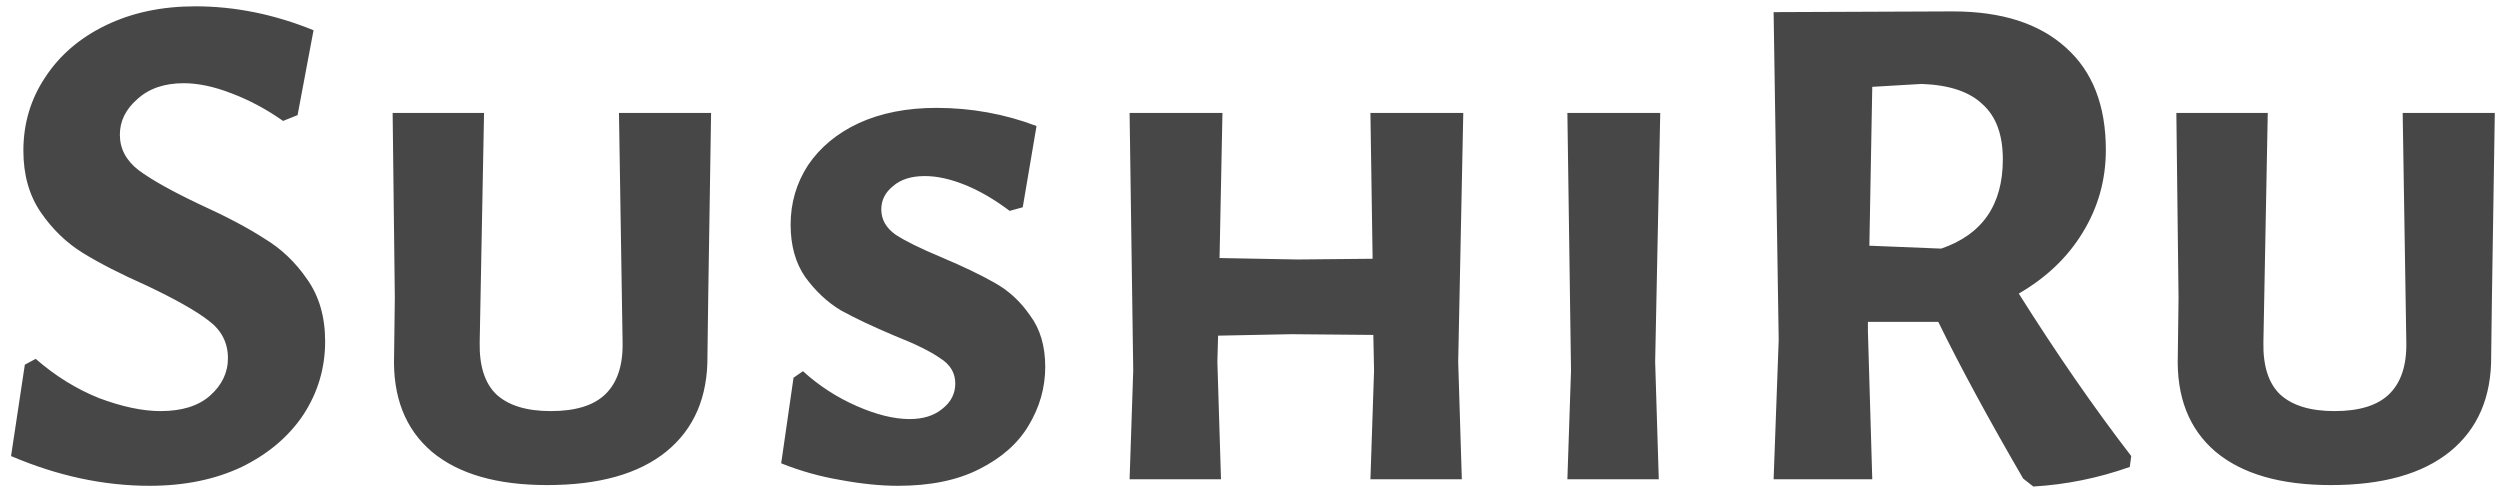
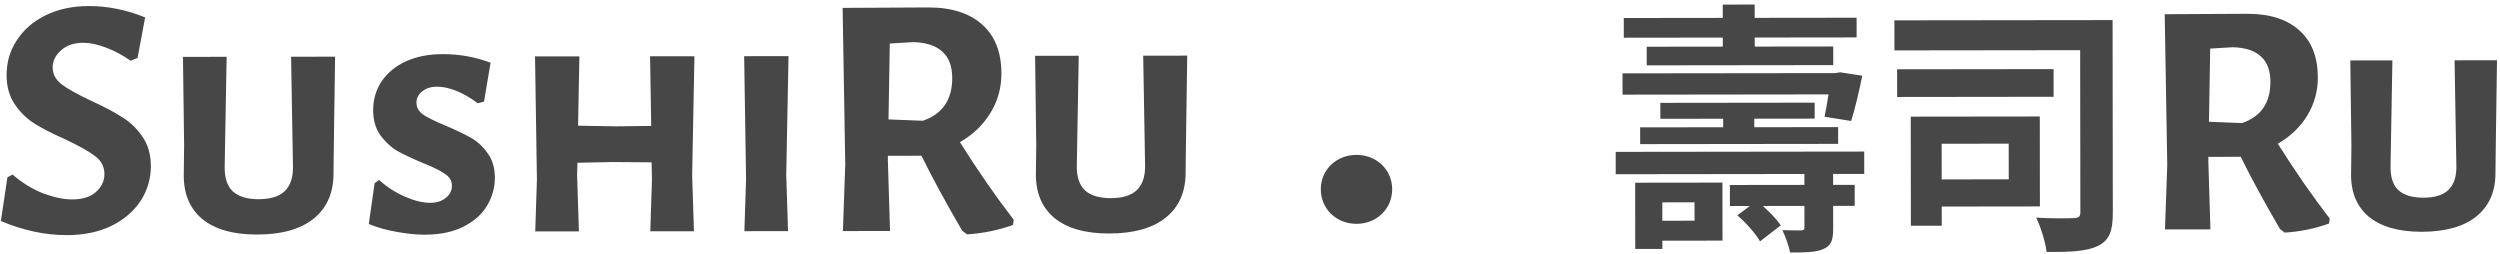
- <svg xmlns="http://www.w3.org/2000/svg" width="193" height="38" viewBox="0 0 193 38" fill="none">
-   <path d="M15.077 0.488C18.139 0.488 21.181 1.104 24.205 2.336L22.973 8.888L21.853 9.336C20.584 8.44 19.259 7.731 17.877 7.208C16.533 6.685 15.301 6.424 14.181 6.424C12.688 6.424 11.493 6.835 10.597 7.656C9.701 8.44 9.253 9.355 9.253 10.4C9.253 11.483 9.739 12.397 10.709 13.144C11.717 13.891 13.285 14.768 15.413 15.776C17.466 16.709 19.128 17.587 20.397 18.408C21.704 19.192 22.805 20.237 23.701 21.544C24.634 22.851 25.101 24.456 25.101 26.36C25.101 28.413 24.541 30.299 23.421 32.016C22.301 33.696 20.715 35.04 18.661 36.048C16.608 37.019 14.237 37.504 11.549 37.504C8.003 37.504 4.437 36.739 0.853 35.208L1.917 28.152L2.757 27.704C4.251 29.011 5.875 30.019 7.629 30.728C9.421 31.4 11.008 31.736 12.389 31.736C14.032 31.736 15.301 31.344 16.197 30.56C17.131 29.739 17.597 28.768 17.597 27.648C17.597 26.453 17.093 25.483 16.085 24.736C15.114 23.989 13.528 23.093 11.325 22.048C9.309 21.152 7.667 20.312 6.397 19.528C5.128 18.744 4.045 17.699 3.149 16.392C2.253 15.085 1.805 13.499 1.805 11.632C1.805 9.541 2.365 7.656 3.485 5.976C4.605 4.259 6.173 2.915 8.189 1.944C10.205 0.973 12.501 0.488 15.077 0.488ZM54.672 23.112L54.616 27.424C54.653 30.635 53.589 33.117 51.424 34.872C49.296 36.589 46.234 37.448 42.24 37.448C38.357 37.448 35.389 36.589 33.336 34.872C31.282 33.117 30.312 30.635 30.424 27.424L30.48 23L30.312 8.72H37.368L37.032 26.416C36.995 28.245 37.424 29.589 38.32 30.448C39.253 31.307 40.653 31.736 42.52 31.736C44.424 31.736 45.824 31.307 46.72 30.448C47.653 29.552 48.101 28.208 48.064 26.416L47.784 8.72H54.896L54.672 23.112ZM72.292 8.328C74.98 8.328 77.556 8.795 80.02 9.728L78.956 16L77.948 16.28C76.753 15.384 75.596 14.712 74.476 14.264C73.356 13.816 72.329 13.592 71.396 13.592C70.35 13.592 69.529 13.853 68.932 14.376C68.334 14.861 68.036 15.459 68.036 16.168C68.036 16.952 68.409 17.605 69.156 18.128C69.902 18.613 71.078 19.192 72.684 19.864C74.364 20.573 75.726 21.227 76.772 21.824C77.854 22.421 78.769 23.261 79.516 24.344C80.3 25.389 80.692 26.715 80.692 28.32C80.692 29.925 80.262 31.437 79.404 32.856C78.582 34.237 77.313 35.357 75.596 36.216C73.916 37.075 71.825 37.504 69.324 37.504C67.98 37.504 66.505 37.355 64.9 37.056C63.332 36.795 61.801 36.365 60.308 35.768L61.26 29.16L61.988 28.656C63.22 29.776 64.601 30.672 66.132 31.344C67.662 32.016 69.025 32.352 70.22 32.352C71.265 32.352 72.105 32.091 72.74 31.568C73.412 31.045 73.748 30.392 73.748 29.608C73.748 28.787 73.356 28.133 72.572 27.648C71.825 27.125 70.649 26.547 69.044 25.912C67.364 25.203 65.982 24.549 64.9 23.952C63.854 23.317 62.94 22.459 62.156 21.376C61.409 20.293 61.036 18.949 61.036 17.344C61.036 15.664 61.484 14.133 62.38 12.752C63.313 11.371 64.62 10.288 66.3 9.504C68.017 8.72 70.014 8.328 72.292 8.328ZM112.573 27.928L112.853 37H105.797L106.077 28.6L106.021 25.856L99.693 25.8L94.037 25.912L93.981 27.928L94.261 37H87.205L87.485 28.6L87.205 8.72H94.373L94.149 19.92L100.141 20.032L105.965 19.976L105.797 8.72H112.965L112.573 27.928ZM127.778 27.928L128.058 37H121.002L121.282 28.6L121.002 8.72H128.17L127.778 27.928ZM155.851 22.664C158.763 27.293 161.656 31.475 164.531 35.208L164.419 36.048C161.992 36.907 159.509 37.411 156.971 37.56L156.187 36.944C153.499 32.315 151.315 28.283 149.635 24.848H144.203V25.576L144.539 37H136.923L137.315 26.248L136.923 0.936L150.755 0.88C154.525 0.88 157.437 1.813 159.491 3.68C161.544 5.509 162.571 8.141 162.571 11.576C162.571 13.891 161.973 16.019 160.779 17.96C159.621 19.864 157.979 21.432 155.851 22.664ZM144.315 18.968L149.859 19.192C153.032 18.109 154.619 15.813 154.619 12.304C154.619 10.4 154.096 8.981 153.051 8.048C152.043 7.077 150.475 6.555 148.347 6.48L144.539 6.704L144.315 18.968ZM192.375 23.112L192.319 27.424C192.356 30.635 191.292 33.117 189.127 34.872C186.999 36.589 183.938 37.448 179.943 37.448C176.06 37.448 173.092 36.589 171.039 34.872C168.986 33.117 168.015 30.635 168.127 27.424L168.183 23L168.015 8.72H175.071L174.735 26.416C174.698 28.245 175.127 29.589 176.023 30.448C176.956 31.307 178.356 31.736 180.223 31.736C182.127 31.736 183.527 31.307 184.423 30.448C185.356 29.552 185.804 28.208 185.767 26.416L185.487 8.72H192.599L192.375 23.112Z" fill="#474747" />
+ <svg xmlns="http://www.w3.org/2000/svg" width="404" height="41" viewBox="0 0 404 41" fill="none">
+   <path d="M14.322 0.976C17.384 0.973 20.427 1.585 23.453 2.813L22.229 9.367L21.109 9.816C19.839 8.922 18.513 8.214 17.131 7.693C15.786 7.172 14.554 6.912 13.434 6.913C11.94 6.915 10.746 7.327 9.851 8.15C8.956 8.935 8.509 9.85 8.511 10.896C8.512 11.978 8.998 12.892 9.97 13.638C10.979 14.383 12.548 15.259 14.677 16.264C16.732 17.195 18.394 18.07 19.665 18.89C20.972 19.672 22.075 20.716 22.972 22.022C23.907 23.327 24.376 24.932 24.378 26.836C24.381 28.889 23.823 30.775 22.705 32.494C21.587 34.175 20.002 35.521 17.95 36.532C15.898 37.505 13.528 37.993 10.84 37.997C7.293 38.001 3.727 37.24 0.141 35.714L1.196 28.657L2.036 28.208C3.531 29.512 5.156 30.518 6.912 31.226C8.704 31.895 10.292 32.229 11.673 32.228C13.316 32.226 14.584 31.832 15.479 31.047C16.412 30.224 16.877 29.253 16.876 28.133C16.874 26.939 16.369 25.968 15.36 25.223C14.389 24.478 12.801 23.584 10.597 22.541C8.58 21.648 6.936 20.809 5.666 20.027C4.396 19.245 3.312 18.201 2.414 16.895C1.516 15.589 1.066 14.003 1.064 12.137C1.062 10.046 1.619 8.16 2.737 6.479C3.855 4.76 5.421 3.414 7.436 2.441C9.451 1.468 11.746 0.98 14.322 0.976ZM53.945 23.552L53.894 27.864C53.935 31.074 52.874 33.558 50.711 35.316C48.586 37.035 45.525 37.898 41.531 37.903C37.648 37.908 34.679 37.053 32.623 35.338C30.568 33.586 29.594 31.104 29.702 27.893L29.753 23.469L29.567 9.19L36.623 9.181L36.309 26.877C36.274 28.707 36.705 30.05 37.602 30.908C38.536 31.765 39.937 32.193 41.803 32.191C43.708 32.188 45.107 31.757 46.002 30.897C46.934 30 47.38 28.656 47.341 26.864L47.039 9.168L54.151 9.159L53.945 23.552ZM71.546 8.746C74.234 8.742 76.811 9.206 79.276 10.136L78.22 16.41L77.212 16.691C76.016 15.796 74.858 15.126 73.738 14.679C72.617 14.232 71.59 14.01 70.657 14.011C69.612 14.012 68.791 14.274 68.194 14.798C67.597 15.284 67.299 15.882 67.3 16.591C67.301 17.375 67.675 18.028 68.423 18.55C69.17 19.034 70.347 19.611 71.953 20.281C73.634 20.988 74.997 21.64 76.043 22.236C77.126 22.832 78.042 23.671 78.79 24.753C79.576 25.797 79.969 27.122 79.971 28.727C79.973 30.333 79.546 31.845 78.689 33.265C77.869 34.647 76.601 35.769 74.885 36.63C73.206 37.49 71.116 37.922 68.615 37.925C67.27 37.927 65.796 37.779 64.19 37.483C62.622 37.224 61.09 36.796 59.596 36.2L60.54 29.591L61.268 29.087C62.501 30.205 63.883 31.099 65.415 31.769C66.946 32.44 68.309 32.774 69.504 32.772C70.549 32.771 71.389 32.509 72.023 31.985C72.695 31.462 73.03 30.808 73.029 30.024C73.028 29.203 72.635 28.55 71.85 28.065C71.103 27.544 69.926 26.966 68.32 26.334C66.639 25.627 65.257 24.975 64.174 24.379C63.128 23.745 62.212 22.888 61.427 21.806C60.679 20.724 60.304 19.381 60.302 17.776C60.3 16.096 60.746 14.564 61.64 13.182C62.572 11.8 63.877 10.715 65.556 9.929C67.272 9.143 69.269 8.749 71.546 8.746ZM111.852 28.296L112.143 37.368L105.087 37.376L105.357 28.976L105.298 26.232L98.969 26.184L93.314 26.303L93.26 28.319L93.551 37.391L86.495 37.399L86.765 28.999L86.46 9.119L93.628 9.111L93.418 20.311L99.41 20.415L105.234 20.352L105.052 9.096L112.22 9.088L111.852 28.296ZM127.057 28.277L127.348 37.349L120.292 37.358L120.562 28.957L120.257 9.078L127.425 9.069L127.057 28.277ZM155.123 22.979C158.041 27.604 160.939 31.782 163.819 35.512L163.708 36.352C161.282 37.214 158.8 37.721 156.261 37.873L155.477 37.258C152.783 32.632 150.594 28.603 148.91 25.17L143.478 25.177L143.479 25.905L143.829 37.329L136.213 37.338L136.592 26.585L136.168 1.274L150 1.201C153.771 1.196 156.684 2.126 158.74 3.99C160.795 5.817 161.825 8.448 161.829 11.882C161.832 14.197 161.238 16.326 160.045 18.268C158.89 20.174 157.25 21.744 155.123 22.979ZM143.583 19.297L149.127 19.514C152.299 18.427 153.883 16.13 153.878 12.62C153.876 10.716 153.352 9.298 152.305 8.366C151.296 7.397 149.727 6.876 147.599 6.804L143.791 7.033L143.583 19.297ZM191.648 23.381L191.597 27.694C191.638 30.904 190.578 33.388 188.414 35.145C186.289 36.865 183.228 37.728 179.234 37.733C175.351 37.738 172.382 36.883 170.326 35.168C168.271 33.416 167.297 30.934 167.405 27.724L167.456 23.299L167.27 9.02L174.326 9.011L174.012 26.707C173.977 28.537 174.408 29.88 175.305 30.738C176.239 31.595 177.64 32.023 179.507 32.02C181.411 32.018 182.81 31.587 183.705 30.727C184.637 29.83 185.084 28.486 185.044 26.694L184.742 8.998L191.854 8.989L191.648 23.381ZM219.216 36.172C222.464 36.167 224.981 33.756 224.977 30.564C224.973 27.428 222.45 25.023 219.202 25.027C215.954 25.032 213.437 27.443 213.441 30.579C213.445 33.771 215.968 36.175 219.216 36.172ZM278.404 7.535L266.106 7.551L266.11 10.561L296.253 10.523L296.249 7.513L283.564 7.529L283.562 6.067L300.031 6.047L300.027 2.865L283.558 2.885L283.555 0.735L278.395 0.741L278.398 2.891L262.402 2.911L262.406 6.093L278.402 6.073L278.404 7.535ZM299.145 19.55C299.744 17.7 300.429 14.775 300.942 12.238L297.372 11.683L296.598 11.813L262.198 11.855L262.202 15.295L295.484 15.254C295.271 16.631 295.058 17.878 294.844 18.867L299.145 19.55ZM265.047 20.581L265.05 23.29L297.042 23.25L297.039 20.541L283.494 20.558L283.492 19.182L293.253 19.17L293.25 16.59L268.31 16.621L268.313 19.201L278.461 19.188L278.463 20.564L265.047 20.581ZM273.834 32.696L273.838 35.663L268.635 35.669L268.631 32.703L273.834 32.696ZM278.345 29.509L264.241 29.526L264.254 40.233L268.64 40.227L268.639 38.895L278.357 38.883L278.345 29.509ZM301.262 28.104L301.258 24.492L261.096 24.542L261.1 28.154L291.587 28.116L291.589 29.879L279.549 29.894L279.554 33.291L282.779 33.287L280.759 34.795C282.137 35.997 283.73 37.758 284.42 39.004L287.77 36.42C287.167 35.475 286.005 34.315 284.886 33.285L291.594 33.276L291.598 36.716C291.598 37.146 291.426 37.232 290.996 37.233C290.609 37.233 289.233 37.235 288.029 37.194C288.547 38.268 289.065 39.686 289.281 40.804C291.56 40.801 293.323 40.799 294.569 40.282C295.945 39.721 296.244 38.817 296.242 36.839L296.238 33.27L299.721 33.266L299.716 29.869L296.233 29.873L296.231 28.11L301.262 28.104ZM324.605 23.216L324.612 28.978L313.776 28.992L313.769 23.23L324.605 23.216ZM329.649 33.358L329.631 18.824L308.776 18.85L308.798 36.48L313.786 36.474L313.782 33.378L329.649 33.358ZM331.857 11.168L306.573 11.199L306.579 15.671L331.863 15.639L331.857 11.168ZM341.394 3.244L306.134 3.287L306.14 8.146L336.154 8.109L336.186 34.296C336.187 35.027 335.886 35.242 335.112 35.243C334.295 35.288 331.457 35.334 329.049 35.165C329.782 36.669 330.559 39.205 330.733 40.71C334.56 40.748 337.312 40.616 339.074 39.711C340.921 38.805 341.436 37.257 341.432 34.333L341.394 3.244ZM368.096 23.228C370.91 27.688 373.705 31.717 376.481 35.313L376.374 36.123C374.035 36.954 371.642 37.443 369.194 37.59L368.437 36.997C365.84 32.536 363.729 28.651 362.105 25.341L356.867 25.348L356.868 26.05L357.205 37.065L349.861 37.074L350.227 26.706L349.818 2.298L363.156 2.228C366.792 2.223 369.601 3.12 371.584 4.917C373.566 6.679 374.559 9.216 374.563 12.528C374.566 14.76 373.992 16.812 372.843 18.686C371.729 20.523 370.147 22.037 368.096 23.228ZM356.968 19.677L362.314 19.887C365.373 18.839 366.9 16.623 366.896 13.239C366.894 11.403 366.388 10.036 365.379 9.137C364.406 8.202 362.893 7.7 360.841 7.631L357.169 7.851L356.968 19.677ZM403.317 23.616L403.268 27.774C403.308 30.87 402.284 33.266 400.199 34.96C398.149 36.619 395.198 37.45 391.346 37.455C387.602 37.46 384.739 36.635 382.757 34.982C380.774 33.292 379.836 30.899 379.94 27.803L379.988 23.537L379.809 9.767L386.613 9.759L386.311 26.823C386.277 28.587 386.692 29.883 387.557 30.71C388.458 31.537 389.809 31.949 391.609 31.947C393.445 31.945 394.794 31.529 395.657 30.7C396.556 29.835 396.987 28.538 396.949 26.81L396.657 9.746L403.515 9.738L403.317 23.616Z" fill="#474747" />
</svg>
